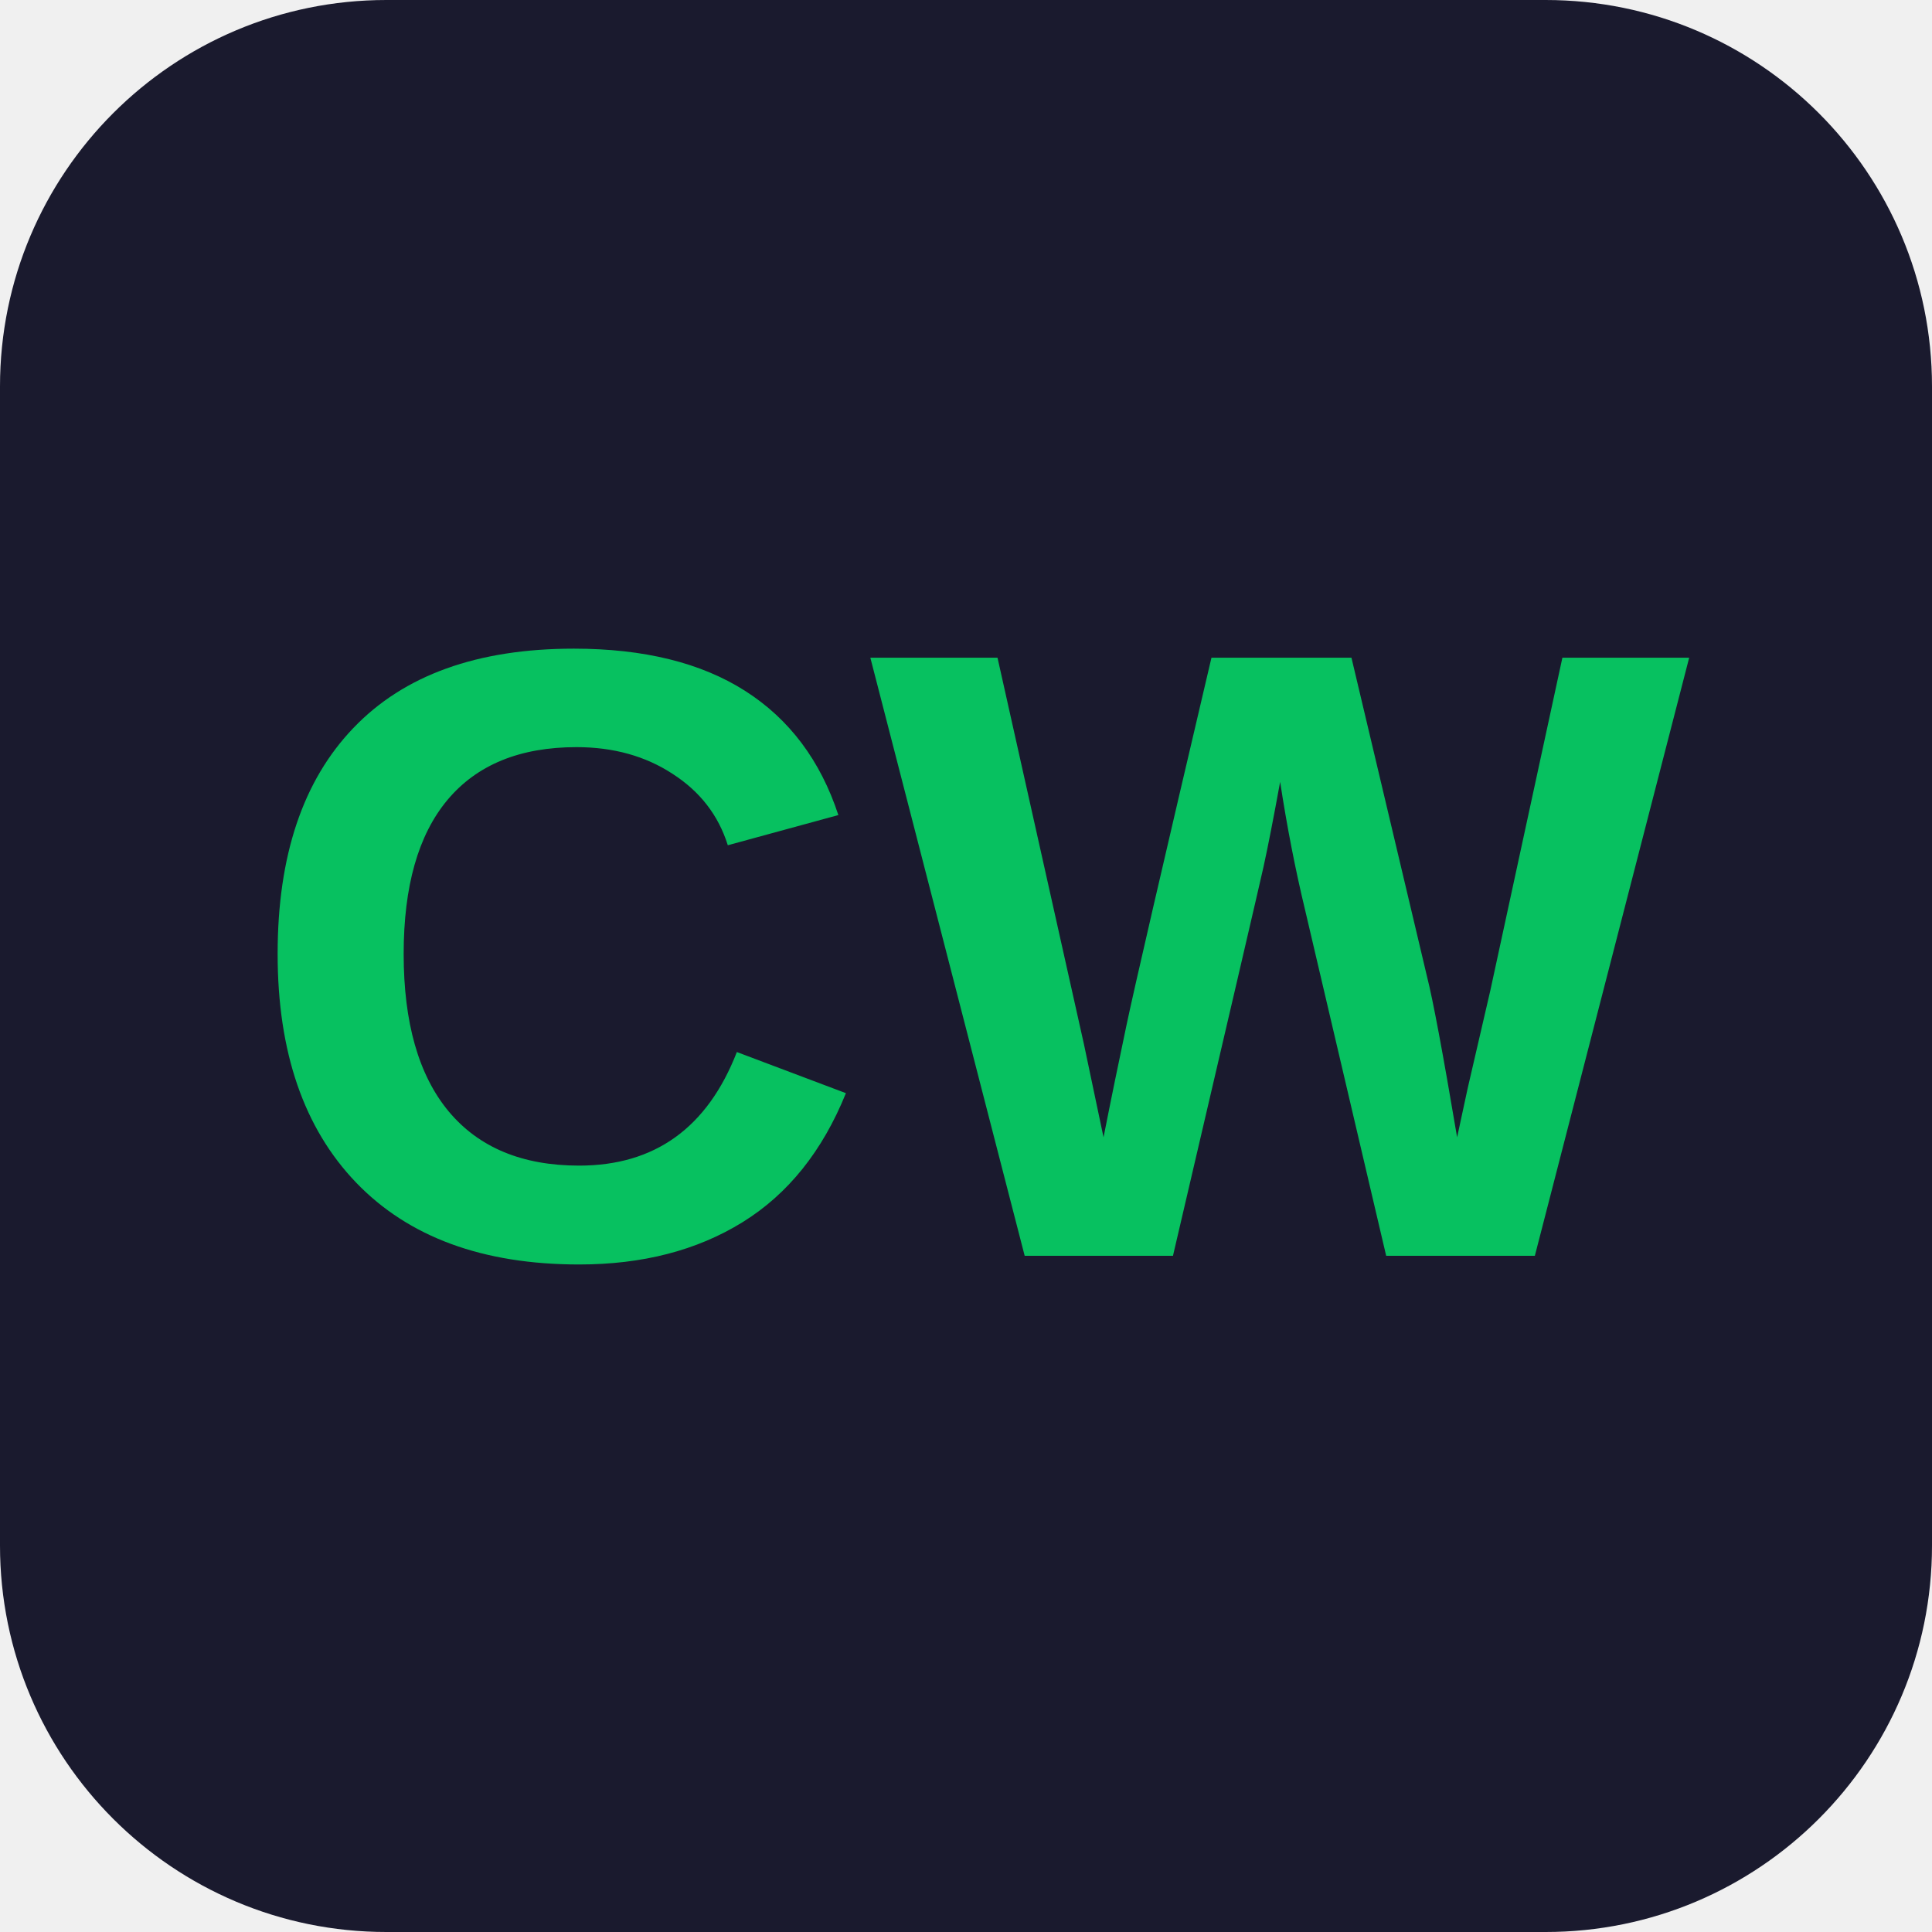
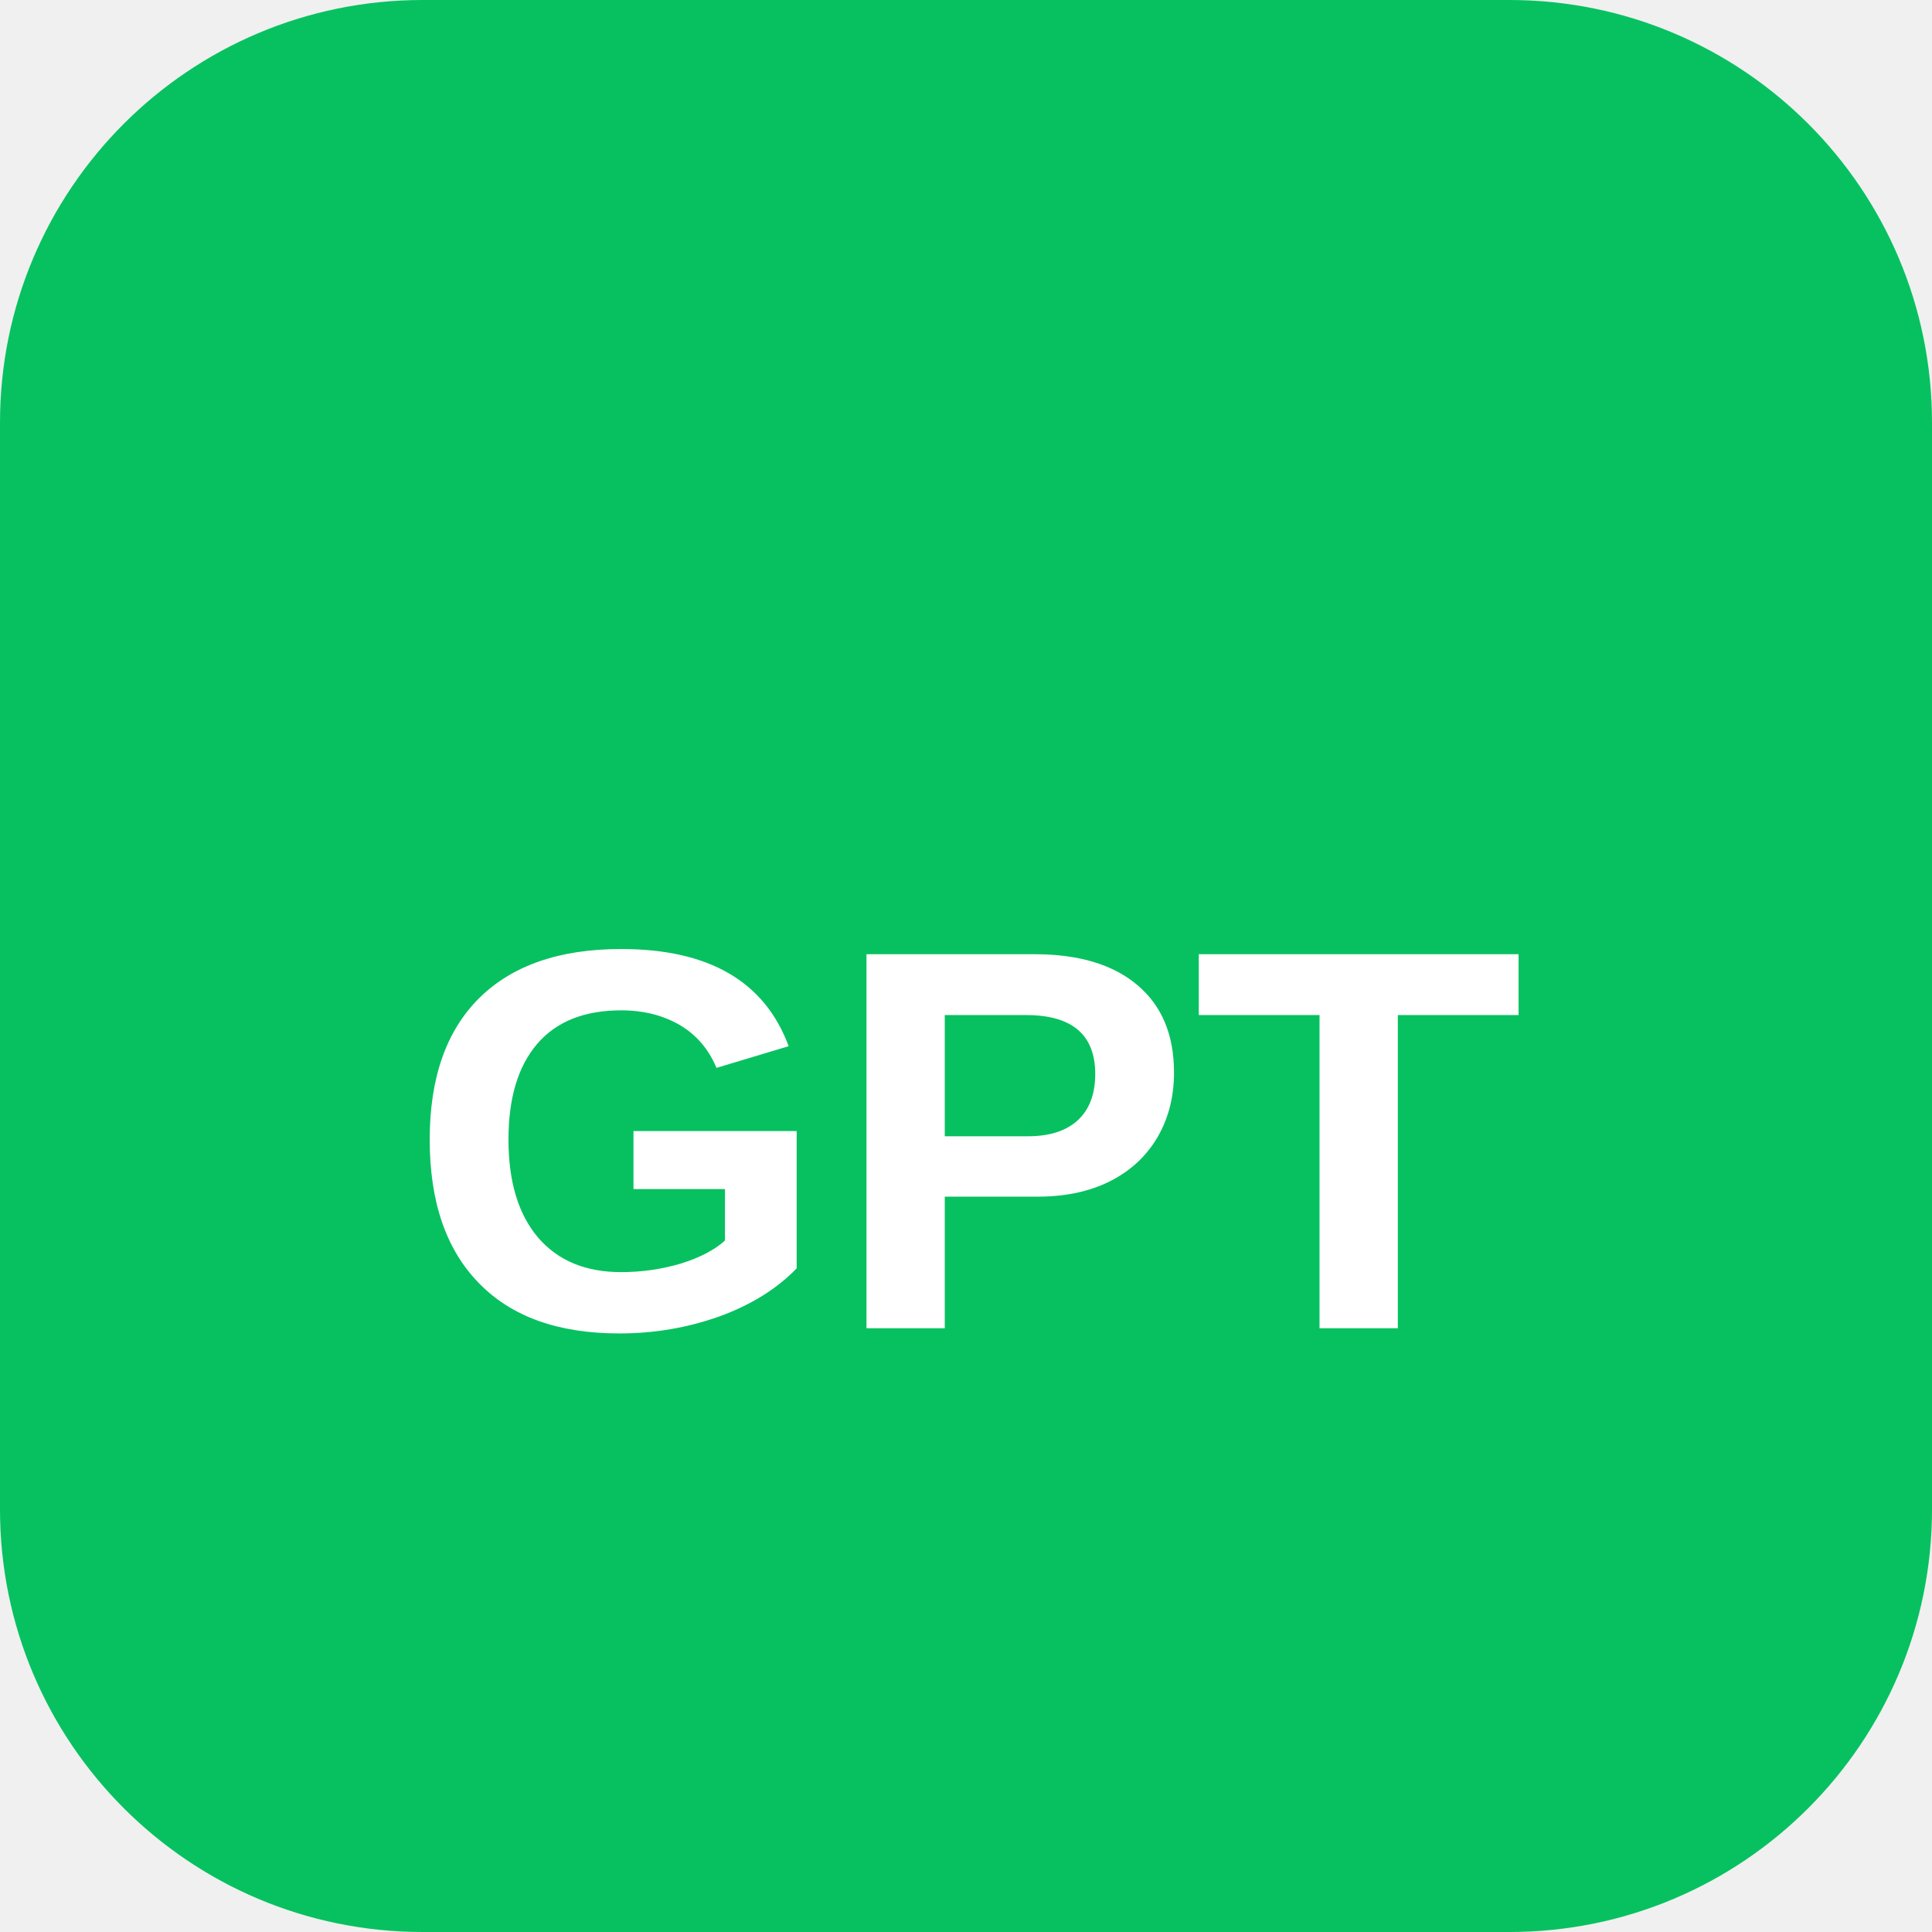
- <svg xmlns="http://www.w3.org/2000/svg" viewBox="0 0 80 80">
-   <rect width="80" height="80" rx="16" fill="#1a1a2e" />
-   <text x="40" y="52" font-family="Arial, sans-serif" font-size="36" font-weight="bold" fill="#07C160" text-anchor="middle">CW</text>
+ <svg xmlns="http://www.w3.org/2000/svg" viewBox="0 0 64 64" width="64" height="64">
+   <rect width="64" height="64" rx="14" fill="#07c160" />
+   <text x="32" y="44" text-anchor="middle" font-family="Arial,sans-serif" font-weight="900" font-size="18" fill="#fff">GPT<div style="font-size:10px">微信</div>
+   </text>
</svg>
